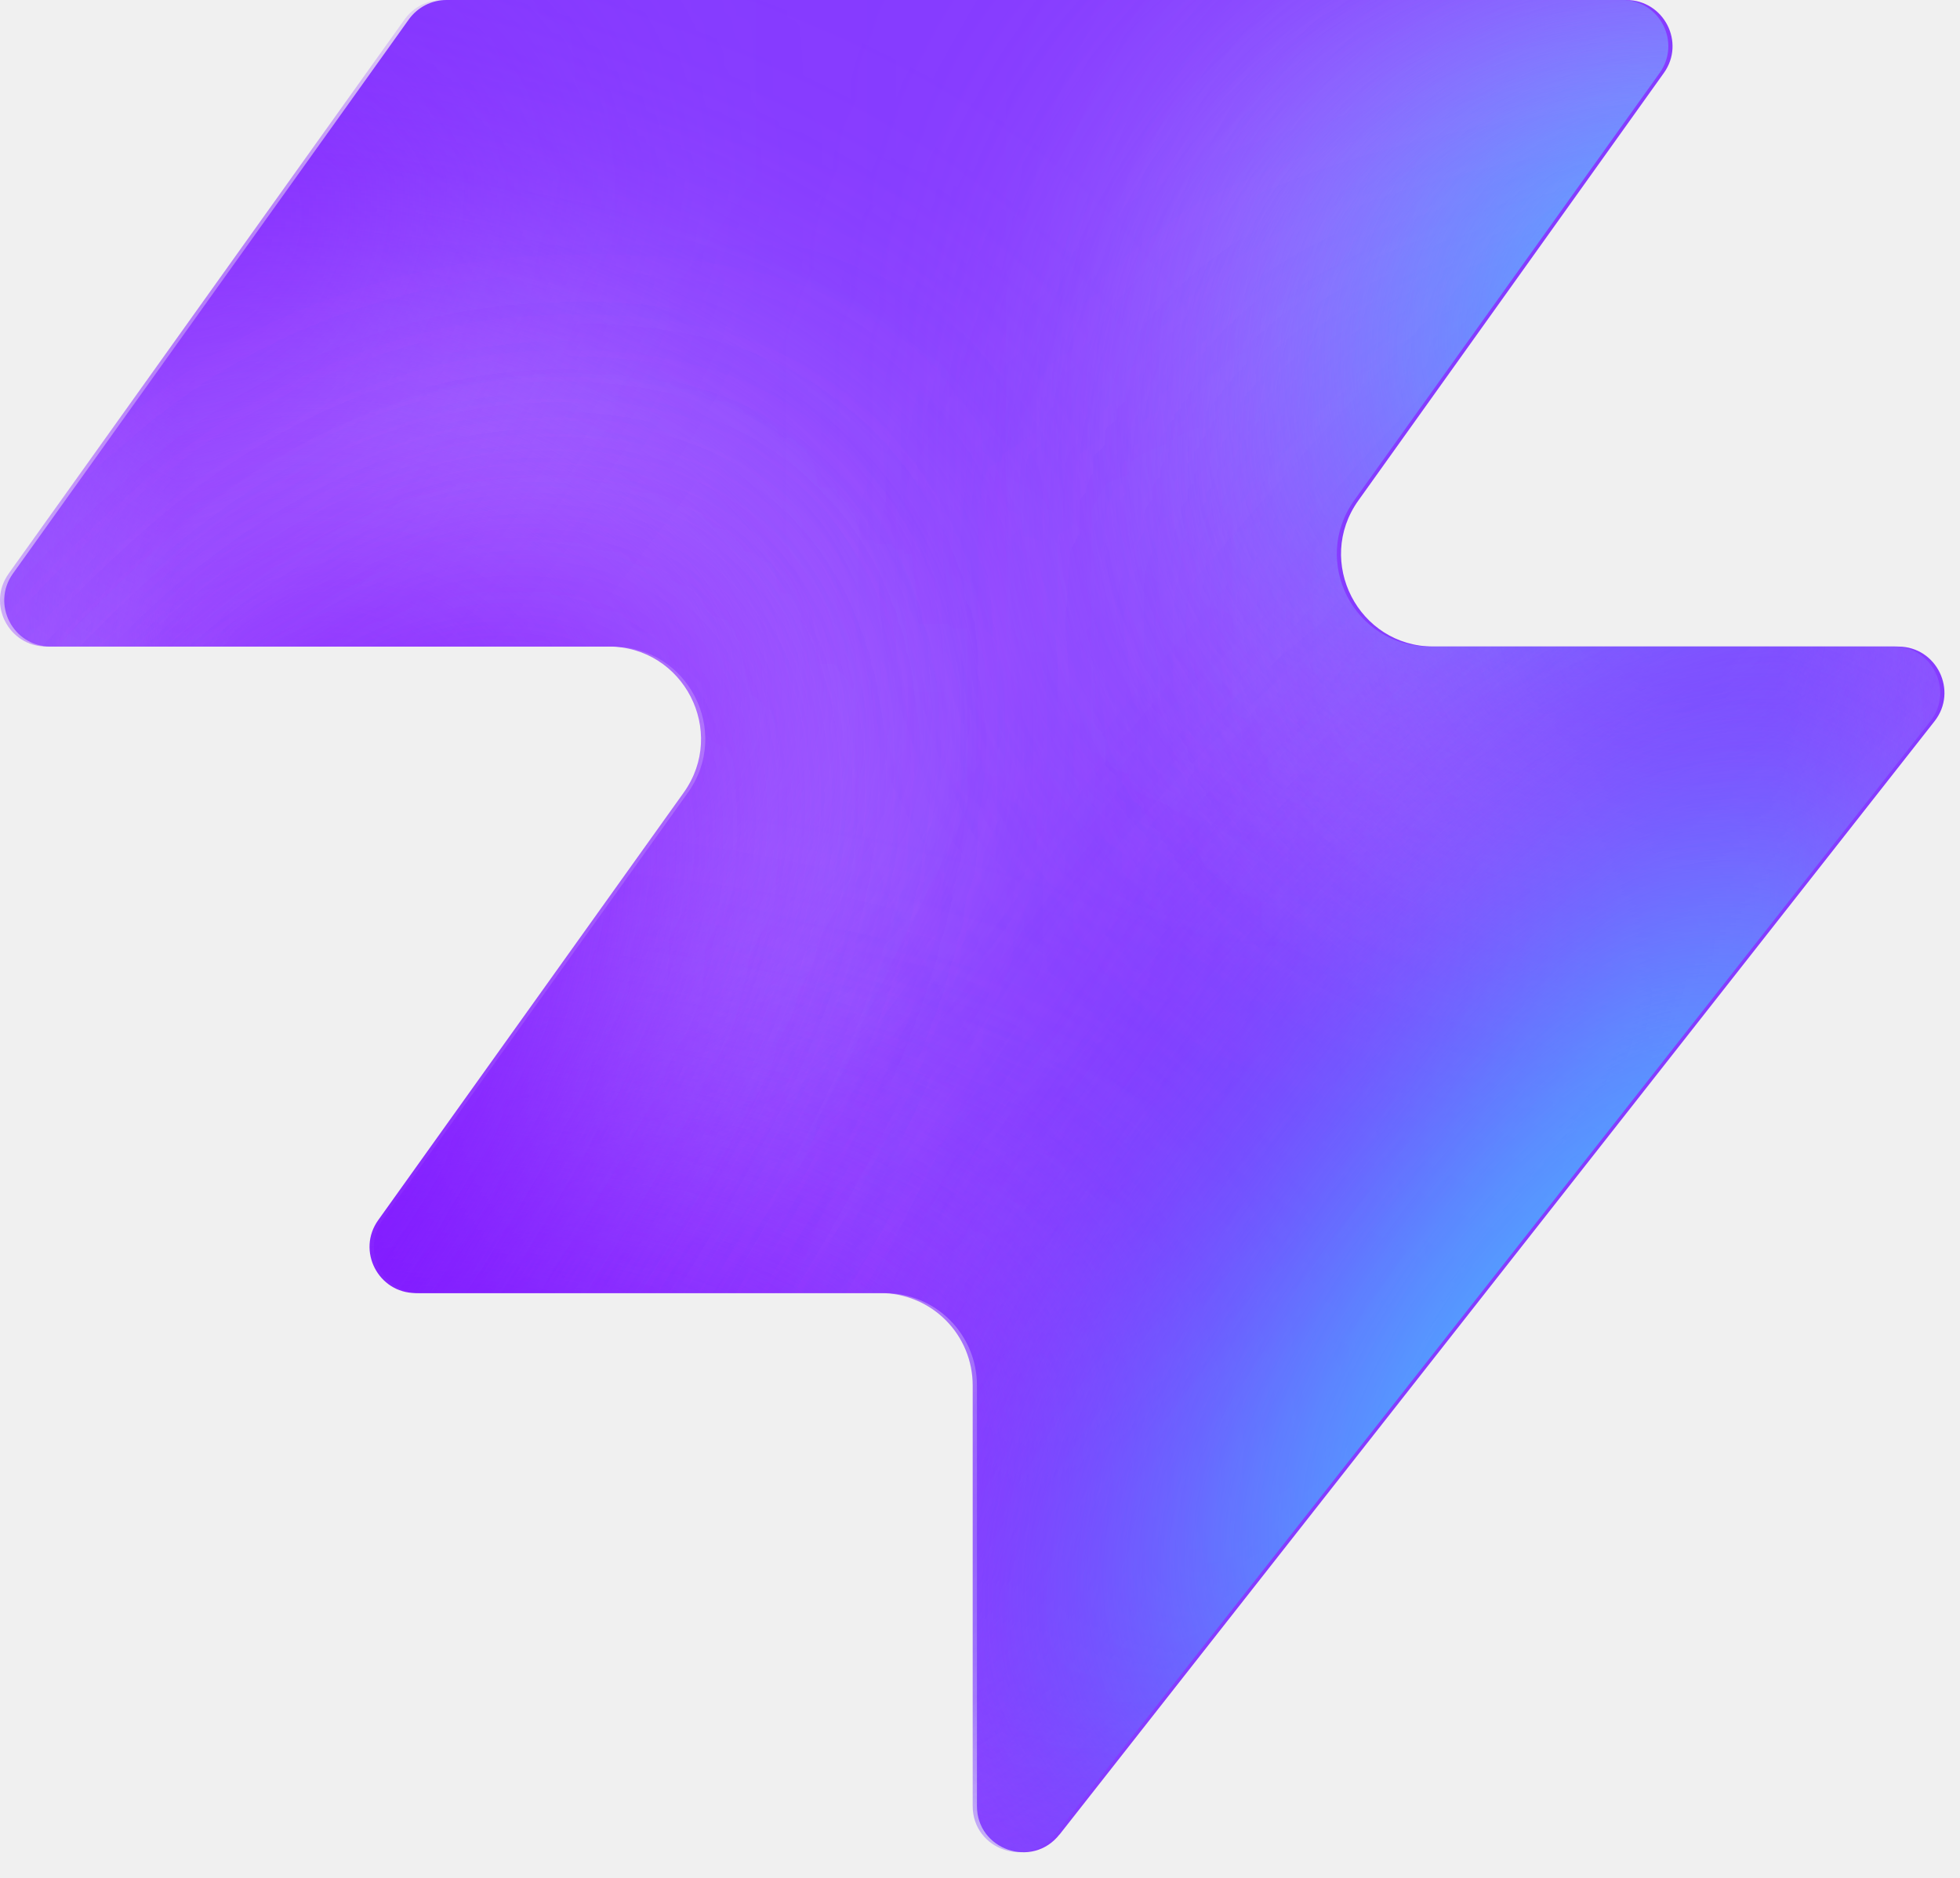
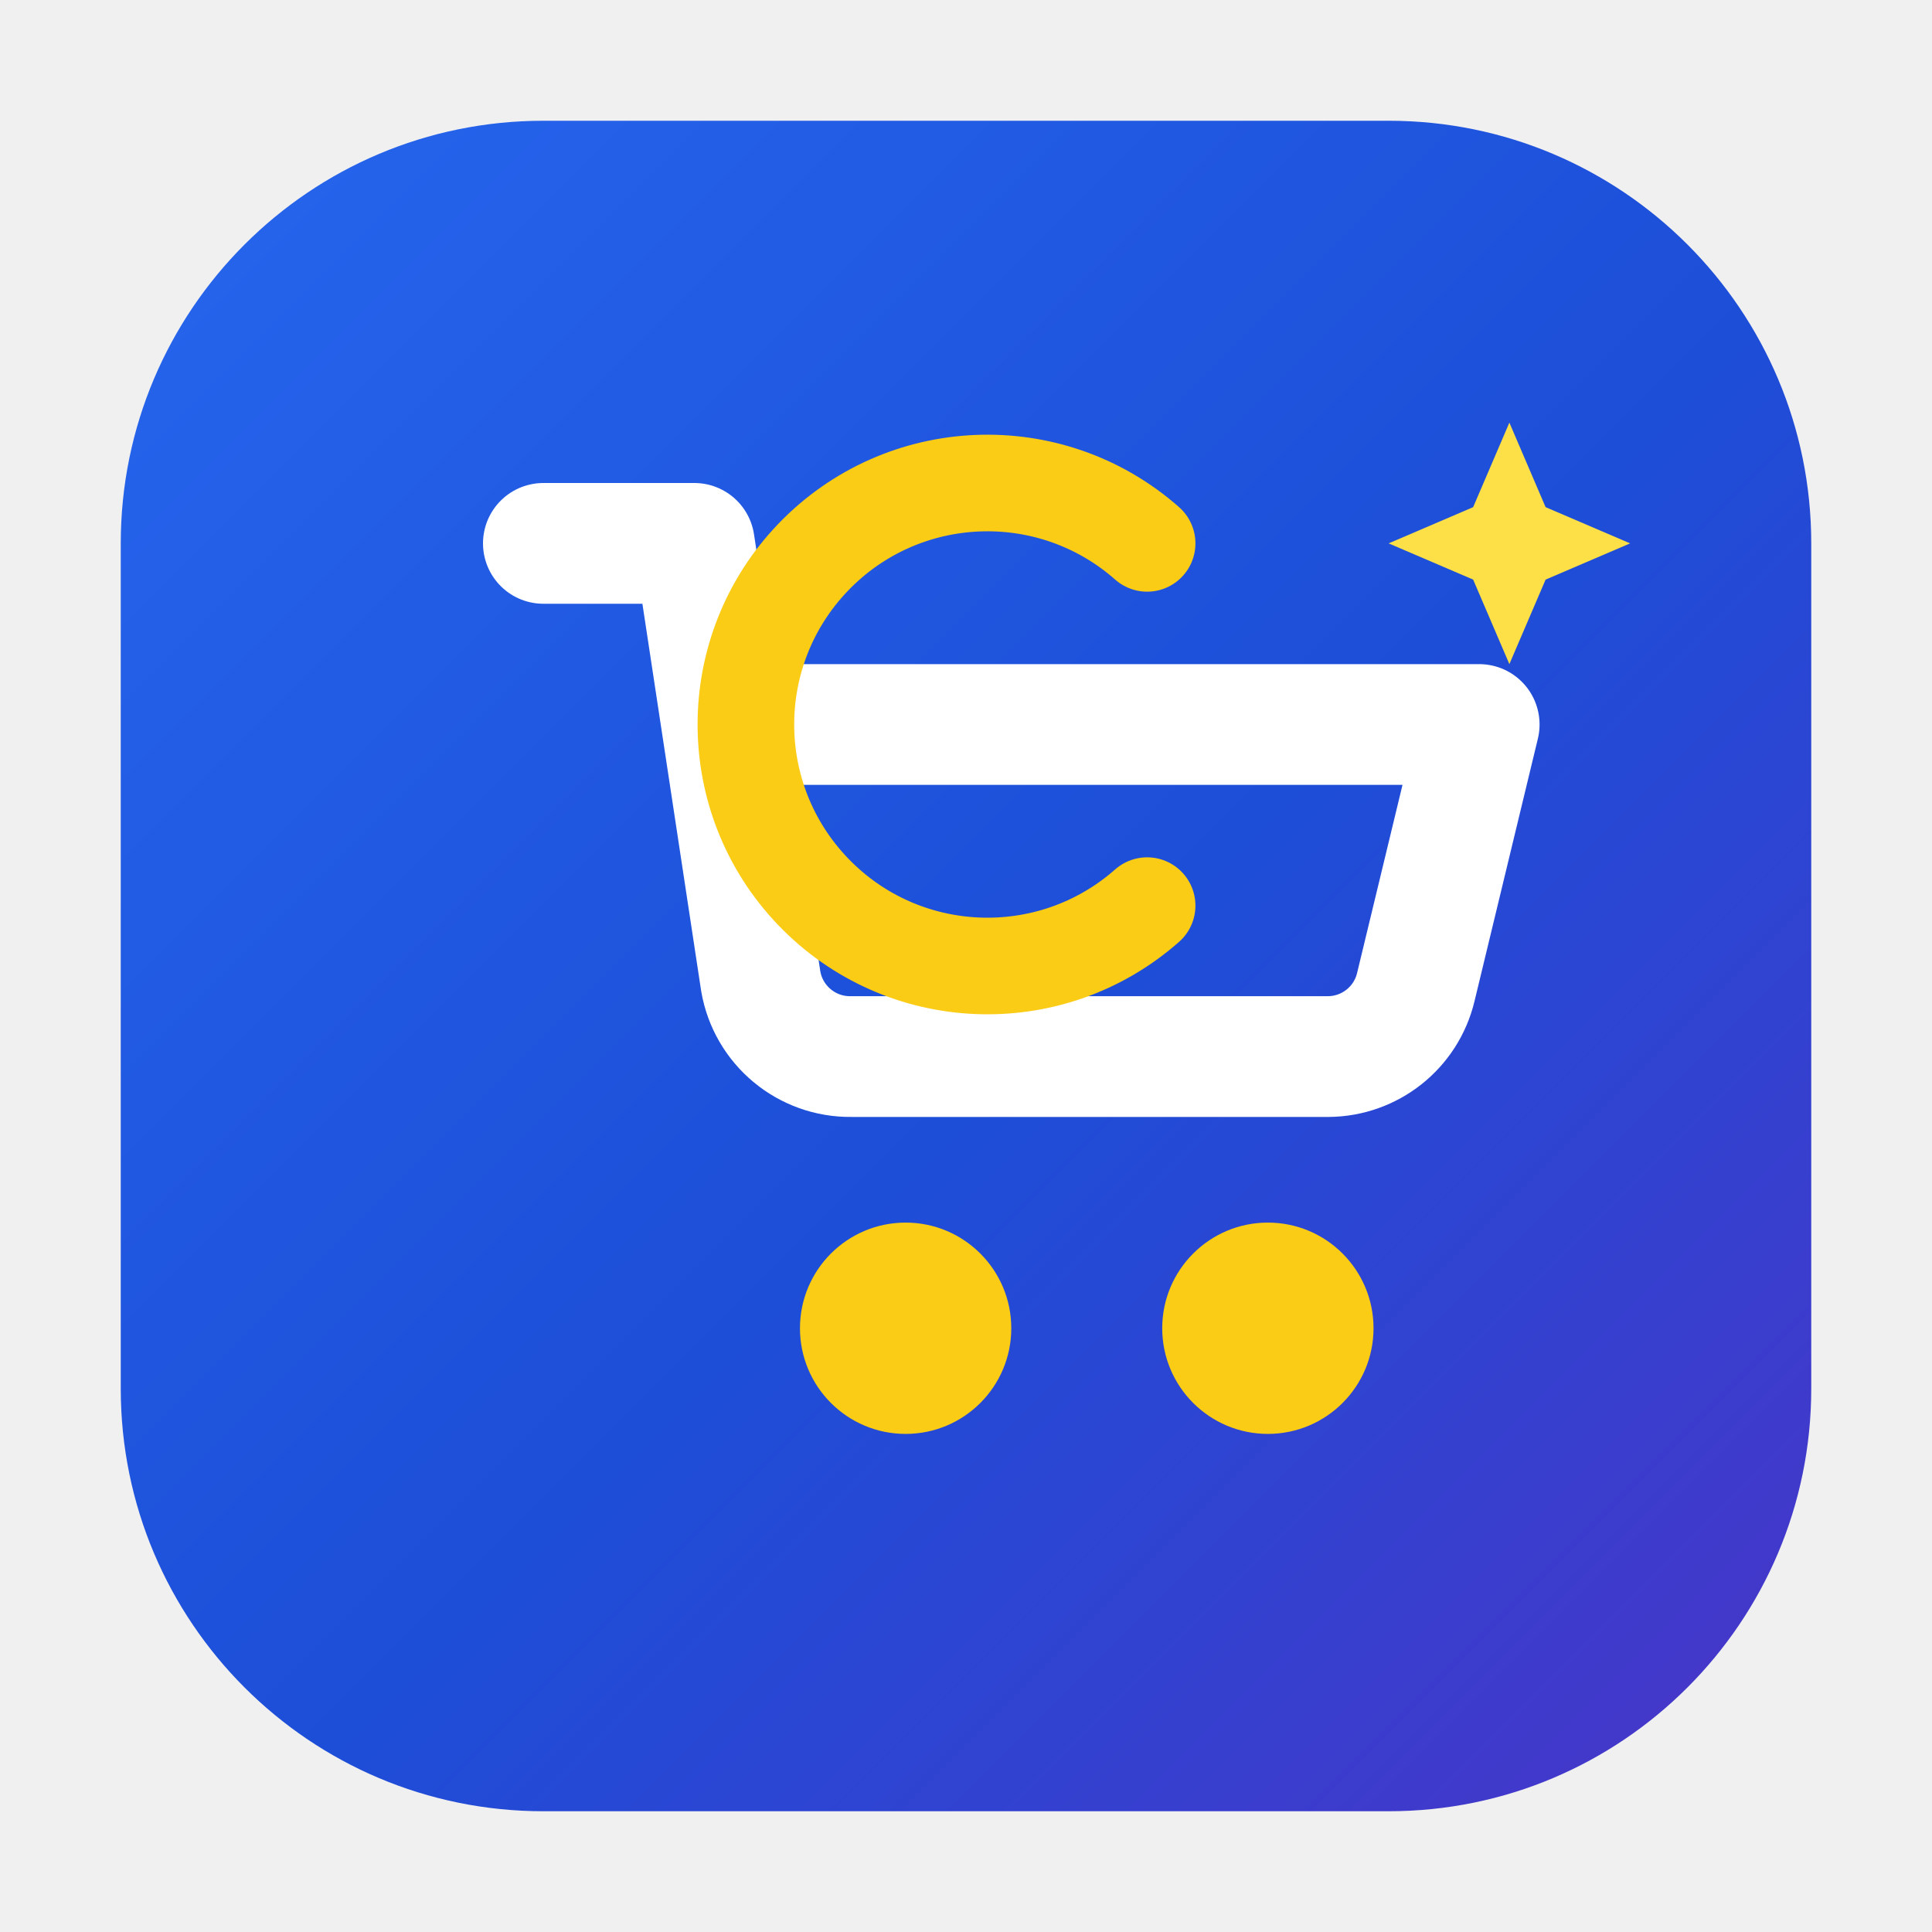
- <svg xmlns="http://www.w3.org/2000/svg" width="48" height="46" fill="none" viewBox="0 0 48 46">
-   <path fill="#863bff" d="M25.946 44.938c-.664.845-2.021.375-2.021-.698V33.937a2.26 2.26 0 0 0-2.262-2.262H10.287c-.92 0-1.456-1.04-.92-1.788l7.48-10.471c1.07-1.497 0-3.578-1.842-3.578H1.237c-.92 0-1.456-1.04-.92-1.788L10.013.474c.214-.297.556-.474.92-.474h28.894c.92 0 1.456 1.04.92 1.788l-7.48 10.471c-1.07 1.498 0 3.579 1.842 3.579h11.377c.943 0 1.473 1.088.89 1.83L25.947 44.94z" style="fill:#863bff;fill:color(display-p3 .525 .23 1);fill-opacity:1" />
-   <mask id="a" width="48" height="46" x="0" y="0" maskUnits="userSpaceOnUse" style="mask-type:alpha">
-     <path fill="#000" d="M25.842 44.938c-.664.844-2.021.375-2.021-.698V33.937a2.26 2.26 0 0 0-2.262-2.262H10.183c-.92 0-1.456-1.04-.92-1.788l7.48-10.471c1.07-1.498 0-3.579-1.842-3.579H1.133c-.92 0-1.456-1.04-.92-1.787L9.91.473c.214-.297.556-.474.92-.474h28.894c.92 0 1.456 1.04.92 1.788l-7.48 10.471c-1.07 1.498 0 3.578 1.842 3.578h11.377c.943 0 1.473 1.088.89 1.832L25.843 44.94z" style="fill:#000;fill-opacity:1" />
-   </mask>
-   <g mask="url(#a)">
-     <g filter="url(#b)">
-       <ellipse cx="5.508" cy="14.704" fill="#ede6ff" rx="5.508" ry="14.704" style="fill:#ede6ff;fill:color(display-p3 .927 .903 1);fill-opacity:1" transform="matrix(.00324 1 1 -.00324 -4.47 31.516)" />
-     </g>
-     <g filter="url(#c)">
-       <ellipse cx="10.399" cy="29.851" fill="#ede6ff" rx="10.399" ry="29.851" style="fill:#ede6ff;fill:color(display-p3 .927 .903 1);fill-opacity:1" transform="matrix(.00324 1 1 -.00324 -39.328 7.883)" />
-     </g>
-     <g filter="url(#d)">
-       <ellipse cx="5.508" cy="30.487" fill="#7e14ff" rx="5.508" ry="30.487" style="fill:#7e14ff;fill:color(display-p3 .492 .077 1);fill-opacity:1" transform="rotate(89.814 -25.913 -14.639)scale(1 -1)" />
-     </g>
-     <g filter="url(#e)">
-       <ellipse cx="5.508" cy="30.599" fill="#7e14ff" rx="5.508" ry="30.599" style="fill:#7e14ff;fill:color(display-p3 .492 .077 1);fill-opacity:1" transform="rotate(89.814 -32.644 -3.334)scale(1 -1)" />
-     </g>
-     <g filter="url(#f)">
-       <ellipse cx="5.508" cy="30.599" fill="#7e14ff" rx="5.508" ry="30.599" style="fill:#7e14ff;fill:color(display-p3 .492 .077 1);fill-opacity:1" transform="matrix(.00324 1 1 -.00324 -34.34 30.47)" />
-     </g>
-     <g filter="url(#g)">
-       <ellipse cx="14.072" cy="22.078" fill="#ede6ff" rx="14.072" ry="22.078" style="fill:#ede6ff;fill:color(display-p3 .927 .903 1);fill-opacity:1" transform="rotate(93.35 24.506 48.493)scale(-1 1)" />
-     </g>
-     <g filter="url(#h)">
-       <ellipse cx="3.47" cy="21.501" fill="#7e14ff" rx="3.47" ry="21.501" style="fill:#7e14ff;fill:color(display-p3 .492 .077 1);fill-opacity:1" transform="rotate(89.009 28.708 47.59)scale(-1 1)" />
-     </g>
-     <g filter="url(#i)">
-       <ellipse cx="3.47" cy="21.501" fill="#7e14ff" rx="3.47" ry="21.501" style="fill:#7e14ff;fill:color(display-p3 .492 .077 1);fill-opacity:1" transform="rotate(89.009 28.708 47.59)scale(-1 1)" />
-     </g>
-     <g filter="url(#j)">
-       <ellipse cx=".387" cy="8.972" fill="#7e14ff" rx="4.407" ry="29.108" style="fill:#7e14ff;fill:color(display-p3 .492 .077 1);fill-opacity:1" transform="rotate(39.51 .387 8.972)" />
-     </g>
-     <g filter="url(#k)">
-       <ellipse cx="47.523" cy="-6.092" fill="#7e14ff" rx="4.407" ry="29.108" style="fill:#7e14ff;fill:color(display-p3 .492 .077 1);fill-opacity:1" transform="rotate(37.892 47.523 -6.092)" />
-     </g>
-     <g filter="url(#l)">
-       <ellipse cx="41.412" cy="6.333" fill="#47bfff" rx="5.971" ry="9.665" style="fill:#47bfff;fill:color(display-p3 .28 .748 1);fill-opacity:1" transform="rotate(37.892 41.412 6.333)" />
-     </g>
-     <g filter="url(#m)">
-       <ellipse cx="-1.879" cy="38.332" fill="#7e14ff" rx="4.407" ry="29.108" style="fill:#7e14ff;fill:color(display-p3 .492 .077 1);fill-opacity:1" transform="rotate(37.892 -1.88 38.332)" />
-     </g>
-     <g filter="url(#n)">
-       <ellipse cx="-1.879" cy="38.332" fill="#7e14ff" rx="4.407" ry="29.108" style="fill:#7e14ff;fill:color(display-p3 .492 .077 1);fill-opacity:1" transform="rotate(37.892 -1.88 38.332)" />
-     </g>
-     <g filter="url(#o)">
-       <ellipse cx="35.651" cy="29.907" fill="#7e14ff" rx="4.407" ry="29.108" style="fill:#7e14ff;fill:color(display-p3 .492 .077 1);fill-opacity:1" transform="rotate(37.892 35.651 29.907)" />
-     </g>
-     <g filter="url(#p)">
-       <ellipse cx="38.418" cy="32.4" fill="#47bfff" rx="5.971" ry="15.297" style="fill:#47bfff;fill:color(display-p3 .28 .748 1);fill-opacity:1" transform="rotate(37.892 38.418 32.4)" />
-     </g>
-   </g>
+ <svg xmlns="http://www.w3.org/2000/svg" width="64" height="64" viewBox="0 0 64 64" role="img" aria-label="Cartify favicon logo">
  <defs>
-     <filter id="b" width="60.045" height="41.654" x="-19.77" y="16.149" color-interpolation-filters="sRGB" filterUnits="userSpaceOnUse">
-       <feFlood flood-opacity="0" result="BackgroundImageFix" />
-       <feBlend in="SourceGraphic" in2="BackgroundImageFix" result="shape" />
-       <feGaussianBlur result="effect1_foregroundBlur_2002_17158" stdDeviation="7.659" />
-     </filter>
-     <filter id="c" width="90.34" height="51.437" x="-54.613" y="-7.533" color-interpolation-filters="sRGB" filterUnits="userSpaceOnUse">
-       <feFlood flood-opacity="0" result="BackgroundImageFix" />
-       <feBlend in="SourceGraphic" in2="BackgroundImageFix" result="shape" />
-       <feGaussianBlur result="effect1_foregroundBlur_2002_17158" stdDeviation="7.659" />
-     </filter>
-     <filter id="d" width="79.355" height="29.4" x="-49.64" y="2.03" color-interpolation-filters="sRGB" filterUnits="userSpaceOnUse">
-       <feFlood flood-opacity="0" result="BackgroundImageFix" />
-       <feBlend in="SourceGraphic" in2="BackgroundImageFix" result="shape" />
-       <feGaussianBlur result="effect1_foregroundBlur_2002_17158" stdDeviation="4.596" />
-     </filter>
-     <filter id="e" width="79.579" height="29.4" x="-45.045" y="20.029" color-interpolation-filters="sRGB" filterUnits="userSpaceOnUse">
-       <feFlood flood-opacity="0" result="BackgroundImageFix" />
-       <feBlend in="SourceGraphic" in2="BackgroundImageFix" result="shape" />
-       <feGaussianBlur result="effect1_foregroundBlur_2002_17158" stdDeviation="4.596" />
-     </filter>
-     <filter id="f" width="79.579" height="29.4" x="-43.513" y="21.178" color-interpolation-filters="sRGB" filterUnits="userSpaceOnUse">
-       <feFlood flood-opacity="0" result="BackgroundImageFix" />
-       <feBlend in="SourceGraphic" in2="BackgroundImageFix" result="shape" />
-       <feGaussianBlur result="effect1_foregroundBlur_2002_17158" stdDeviation="4.596" />
-     </filter>
-     <filter id="g" width="74.749" height="58.852" x="15.756" y="-17.901" color-interpolation-filters="sRGB" filterUnits="userSpaceOnUse">
-       <feFlood flood-opacity="0" result="BackgroundImageFix" />
-       <feBlend in="SourceGraphic" in2="BackgroundImageFix" result="shape" />
-       <feGaussianBlur result="effect1_foregroundBlur_2002_17158" stdDeviation="7.659" />
-     </filter>
-     <filter id="h" width="61.377" height="25.362" x="23.548" y="2.284" color-interpolation-filters="sRGB" filterUnits="userSpaceOnUse">
-       <feFlood flood-opacity="0" result="BackgroundImageFix" />
-       <feBlend in="SourceGraphic" in2="BackgroundImageFix" result="shape" />
-       <feGaussianBlur result="effect1_foregroundBlur_2002_17158" stdDeviation="4.596" />
-     </filter>
-     <filter id="i" width="61.377" height="25.362" x="23.548" y="2.284" color-interpolation-filters="sRGB" filterUnits="userSpaceOnUse">
-       <feFlood flood-opacity="0" result="BackgroundImageFix" />
-       <feBlend in="SourceGraphic" in2="BackgroundImageFix" result="shape" />
-       <feGaussianBlur result="effect1_foregroundBlur_2002_17158" stdDeviation="4.596" />
-     </filter>
-     <filter id="j" width="56.045" height="63.649" x="-27.636" y="-22.853" color-interpolation-filters="sRGB" filterUnits="userSpaceOnUse">
-       <feFlood flood-opacity="0" result="BackgroundImageFix" />
-       <feBlend in="SourceGraphic" in2="BackgroundImageFix" result="shape" />
-       <feGaussianBlur result="effect1_foregroundBlur_2002_17158" stdDeviation="4.596" />
-     </filter>
-     <filter id="k" width="54.814" height="64.646" x="20.116" y="-38.415" color-interpolation-filters="sRGB" filterUnits="userSpaceOnUse">
-       <feFlood flood-opacity="0" result="BackgroundImageFix" />
-       <feBlend in="SourceGraphic" in2="BackgroundImageFix" result="shape" />
-       <feGaussianBlur result="effect1_foregroundBlur_2002_17158" stdDeviation="4.596" />
-     </filter>
-     <filter id="l" width="33.541" height="35.313" x="24.641" y="-11.323" color-interpolation-filters="sRGB" filterUnits="userSpaceOnUse">
-       <feFlood flood-opacity="0" result="BackgroundImageFix" />
-       <feBlend in="SourceGraphic" in2="BackgroundImageFix" result="shape" />
-       <feGaussianBlur result="effect1_foregroundBlur_2002_17158" stdDeviation="4.596" />
-     </filter>
-     <filter id="m" width="54.814" height="64.646" x="-29.286" y="6.009" color-interpolation-filters="sRGB" filterUnits="userSpaceOnUse">
-       <feFlood flood-opacity="0" result="BackgroundImageFix" />
-       <feBlend in="SourceGraphic" in2="BackgroundImageFix" result="shape" />
-       <feGaussianBlur result="effect1_foregroundBlur_2002_17158" stdDeviation="4.596" />
-     </filter>
-     <filter id="n" width="54.814" height="64.646" x="-29.286" y="6.009" color-interpolation-filters="sRGB" filterUnits="userSpaceOnUse">
-       <feFlood flood-opacity="0" result="BackgroundImageFix" />
-       <feBlend in="SourceGraphic" in2="BackgroundImageFix" result="shape" />
-       <feGaussianBlur result="effect1_foregroundBlur_2002_17158" stdDeviation="4.596" />
-     </filter>
-     <filter id="o" width="54.814" height="64.646" x="8.244" y="-2.416" color-interpolation-filters="sRGB" filterUnits="userSpaceOnUse">
-       <feFlood flood-opacity="0" result="BackgroundImageFix" />
-       <feBlend in="SourceGraphic" in2="BackgroundImageFix" result="shape" />
-       <feGaussianBlur result="effect1_foregroundBlur_2002_17158" stdDeviation="4.596" />
-     </filter>
-     <filter id="p" width="39.409" height="43.623" x="18.713" y="10.588" color-interpolation-filters="sRGB" filterUnits="userSpaceOnUse">
-       <feFlood flood-opacity="0" result="BackgroundImageFix" />
-       <feBlend in="SourceGraphic" in2="BackgroundImageFix" result="shape" />
-       <feGaussianBlur result="effect1_foregroundBlur_2002_17158" stdDeviation="4.596" />
-     </filter>
+     <linearGradient id="cartify-bg" x1="8" y1="8" x2="56" y2="56" gradientUnits="userSpaceOnUse">
+       <stop offset="0" stop-color="#2563eb" />
+       <stop offset="0.55" stop-color="#1d4ed8" />
+       <stop offset="1" stop-color="#4338ca" />
+     </linearGradient>
  </defs>
+   <rect x="4" y="4" width="56" height="56" rx="14" fill="url(#cartify-bg)" />
+   <path d="M18 18h5l2.2 14.5A3 3 0 0 0 28.2 35H44a3 3 0 0 0 2.9-2.3L49 24H26.5" fill="none" stroke="#ffffff" stroke-width="4" stroke-linecap="round" stroke-linejoin="round" />
+   <circle cx="30" cy="44" r="3.5" fill="#facc15" />
+   <circle cx="42" cy="44" r="3.5" fill="#facc15" />
+   <path d="M38 18a8 8 0 1 0 0 12" fill="none" stroke="#facc15" stroke-width="3.2" stroke-linecap="round" />
+   <path d="M50 14l1.2 2.8L54 18l-2.8 1.2L50 22l-1.2-2.8L46 18l2.8-1.2L50 14z" fill="#fde047" />
</svg>
